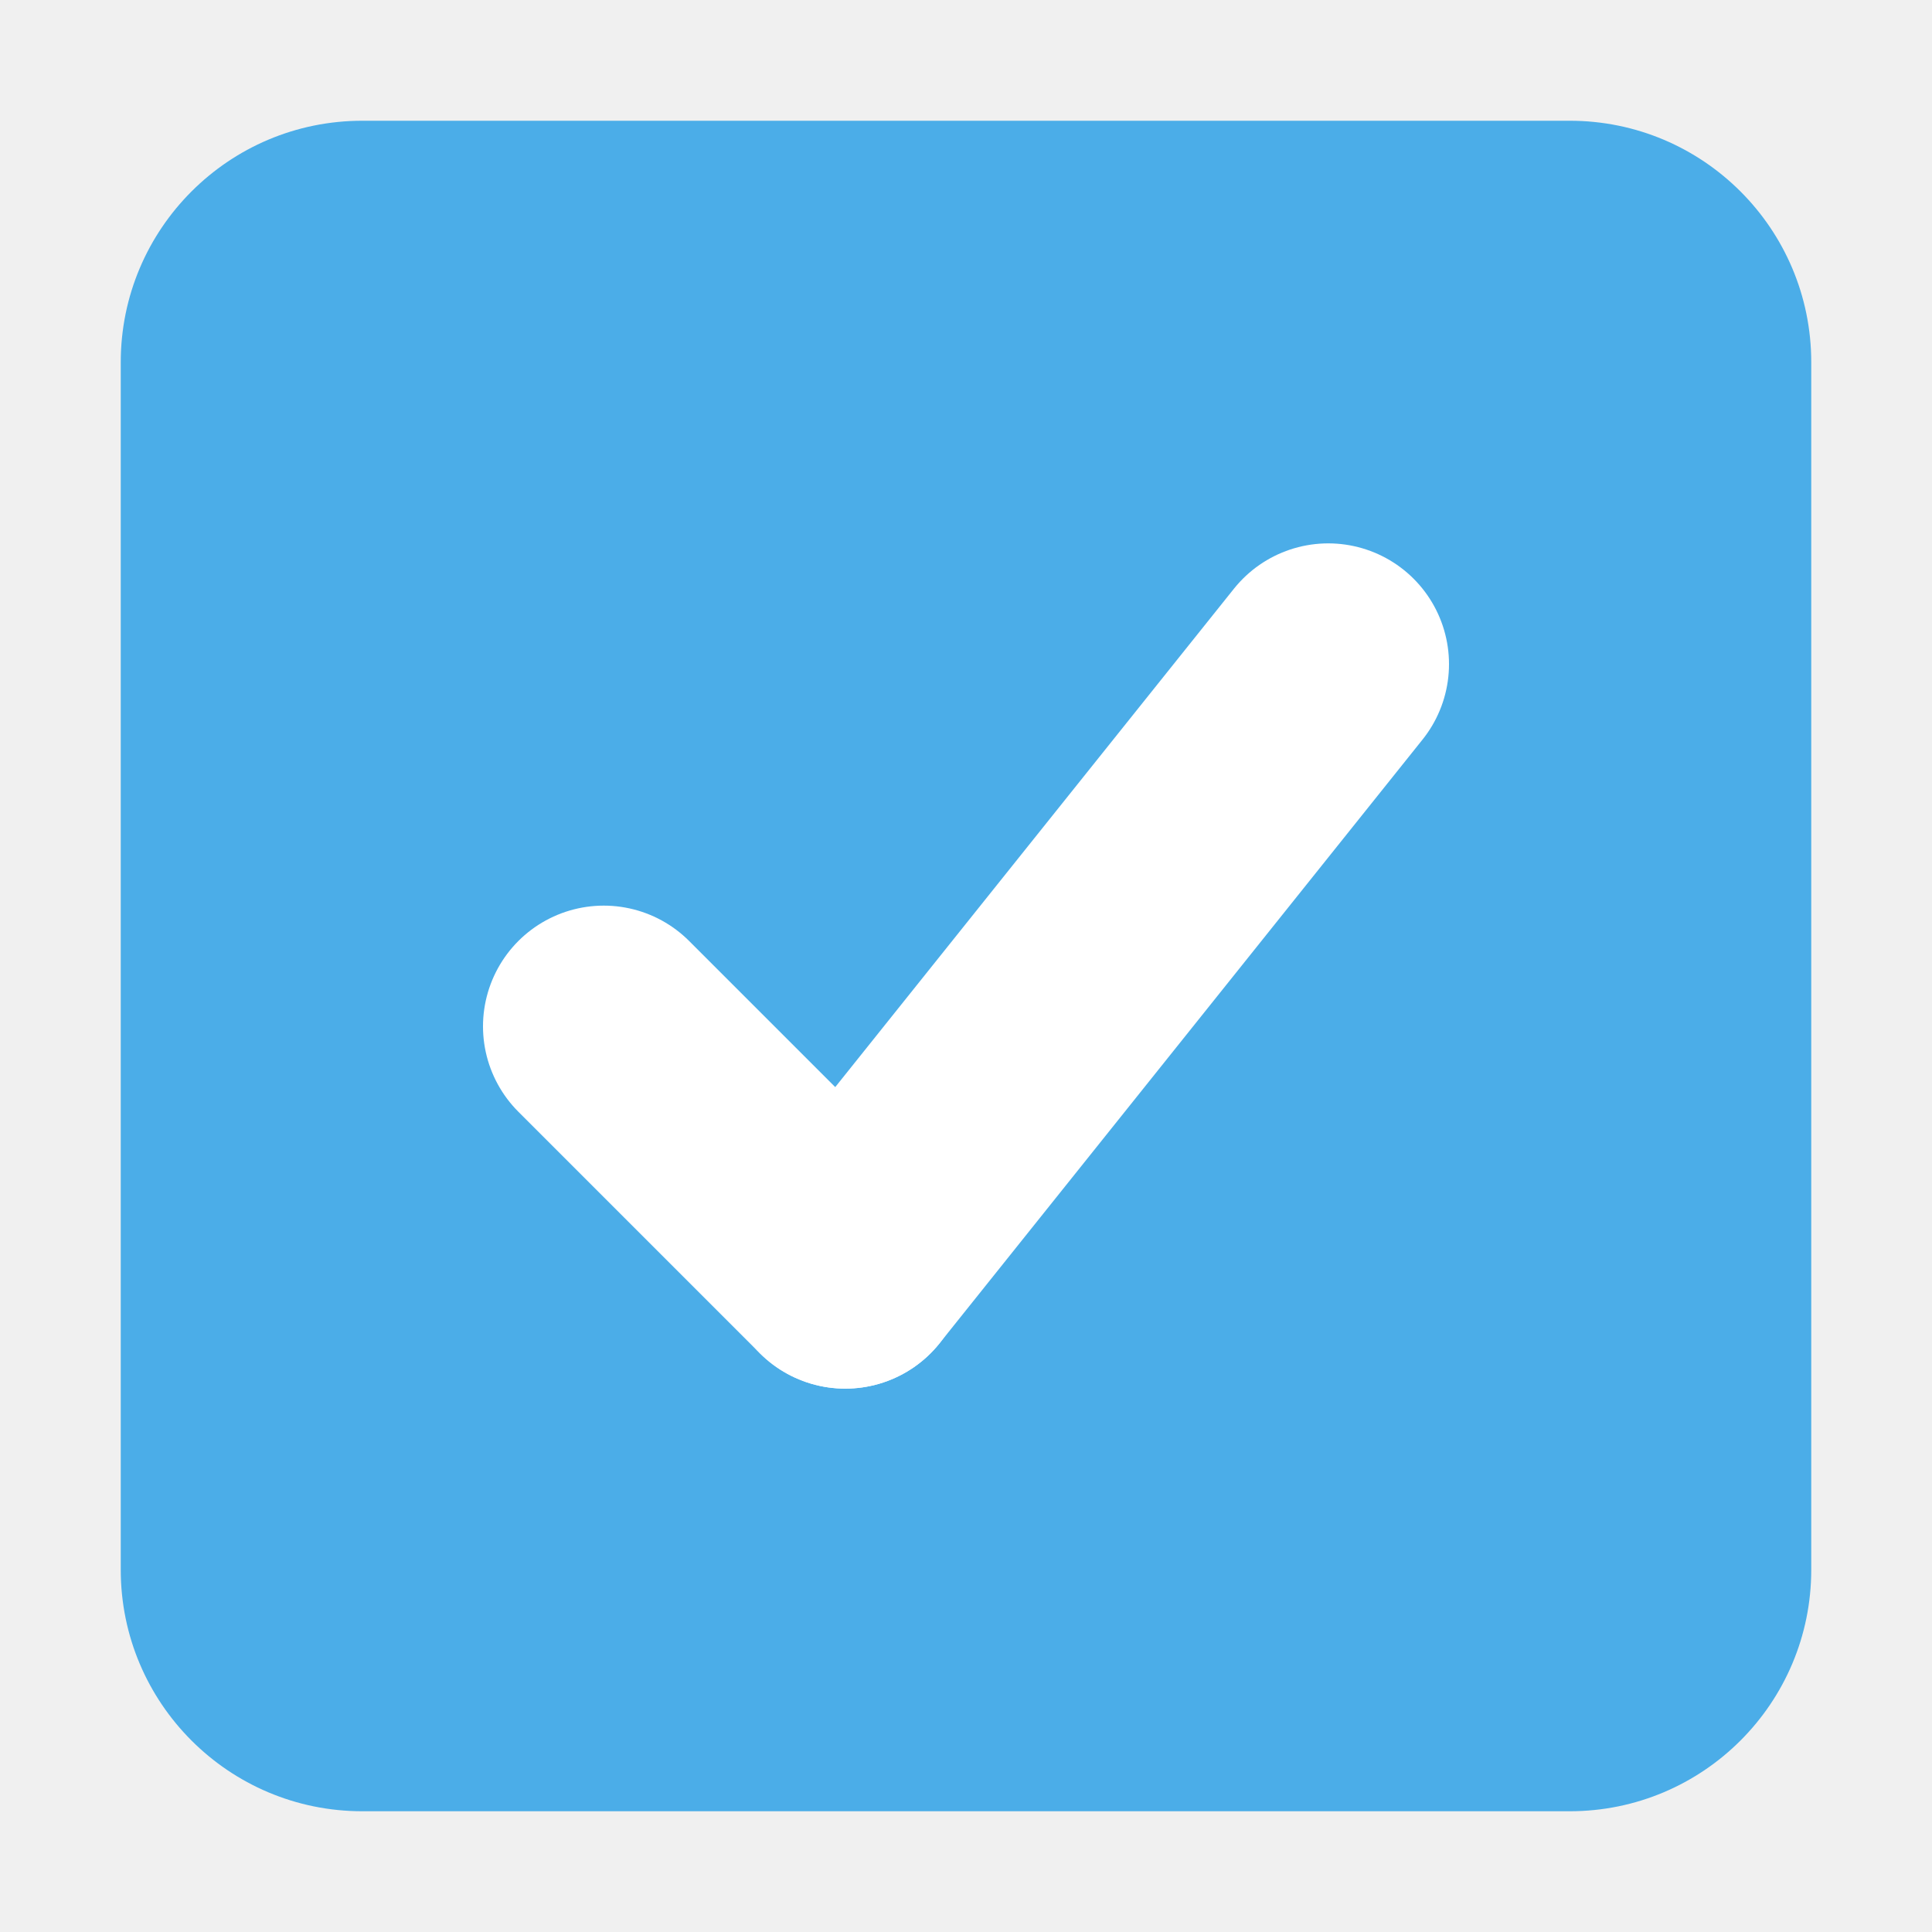
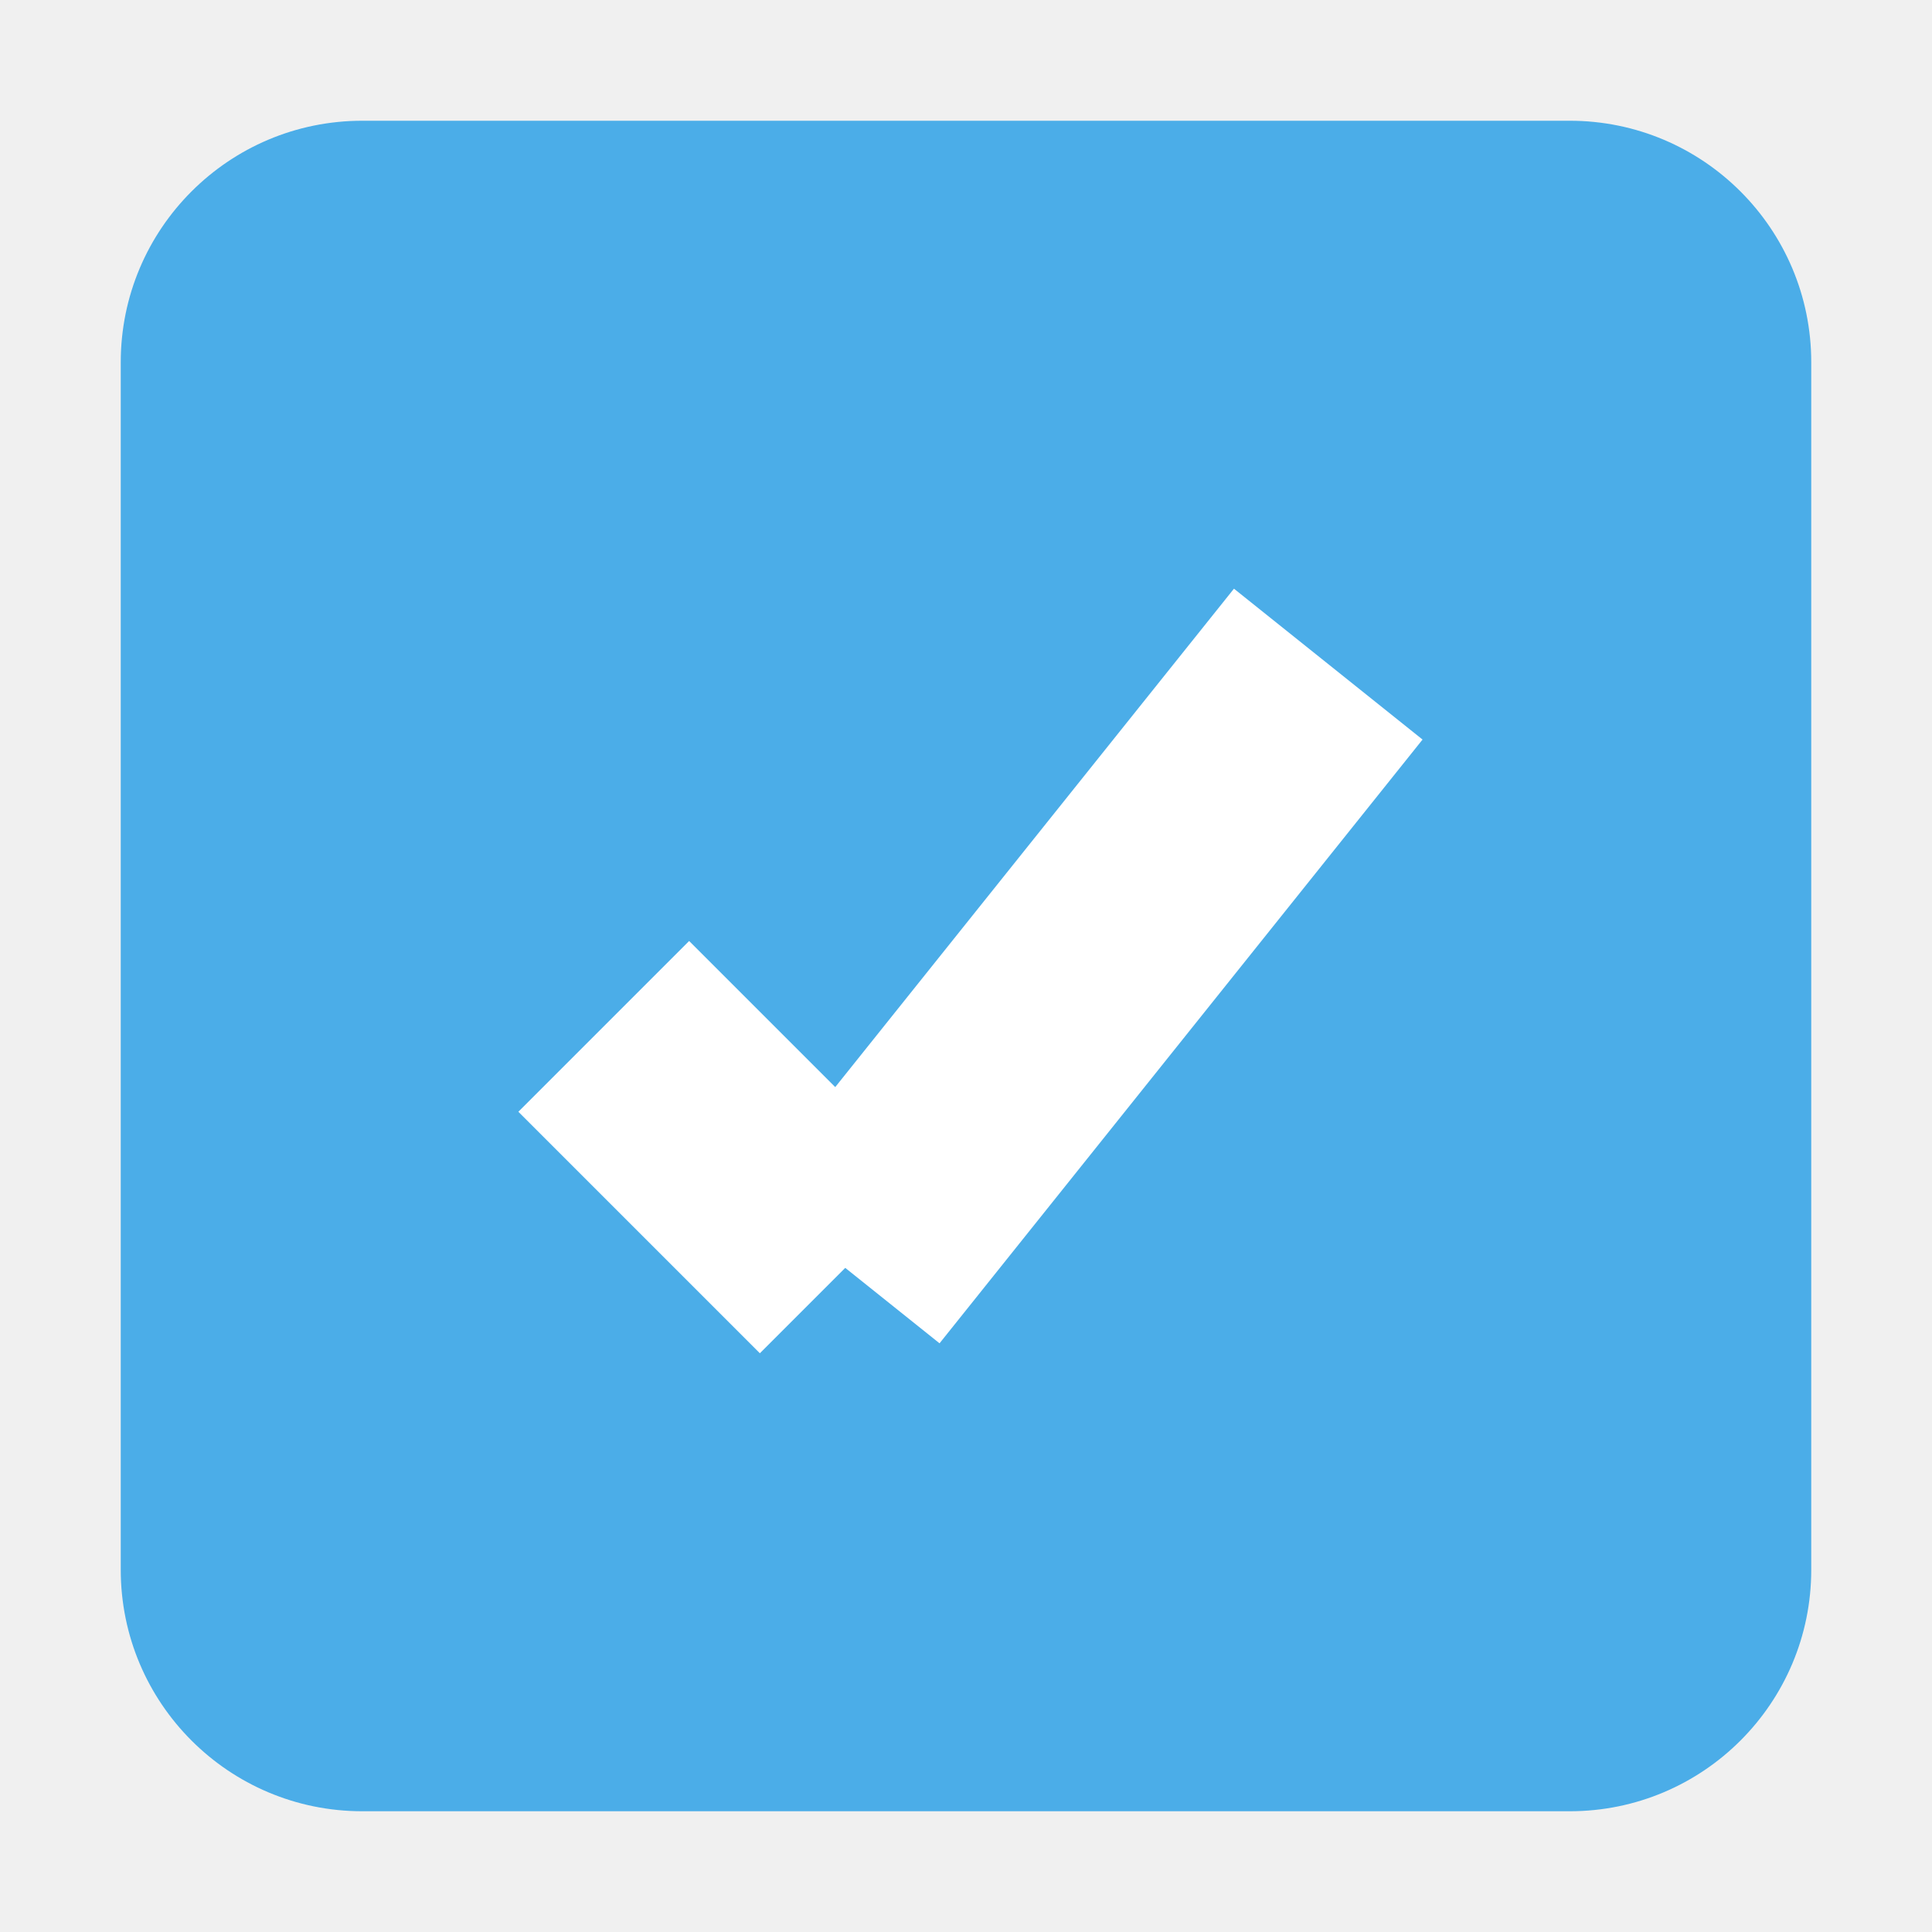
- <svg xmlns="http://www.w3.org/2000/svg" width="16px" height="16px" viewBox="0 0 16 16" version="1.1">
+ <svg xmlns="http://www.w3.org/2000/svg" width="16px" height="16px" viewBox="0 0 16 16" version="1.1" xmlnsSketch="http://www.bohemiancoding.com/sketch/ns">
  <defs />
-   <g id="Page-1" stroke="none" stroke-width="1" fill="none" fill-rule="evenodd">
-     <g id="task">
-       <g id="Task" transform="translate(1, 1)">
-         <rect id="Rectangle-36" fill="#4BADE8" x="0" y="0" width="14" height="14" rx="2" />
-         <g id="Page-1" transform="translate(4, 4.5)" stroke="#FFFFFF" stroke-width="2" stroke-linecap="round">
+   <g id="Page-1" stroke="none" strokeWidth="1" fill="none" fillRule="evenodd" sketchType="MSPage">
+     <g id="task" sketchType="MSArtboardGroup">
+       <g id="Task" sketchType="MSLayerGroup" transform="translate(1, 1)">
+         <rect id="Rectangle-36" fill="#4BADE8" sketchType="MSShapeGroup" x="0" y="0" width="14" height="14" rx="2" />
+         <g id="Page-1" transform="translate(4, 4.5)" stroke="#FFFFFF" stroke-width="2" strokeLinecap="round" sketchType="MSShapeGroup">
          <path d="M2,5 L6,0" id="Stroke-1" />
          <path d="M2,5 L0,3" id="Stroke-3" />
        </g>
      </g>
    </g>
  </g>
</svg>
